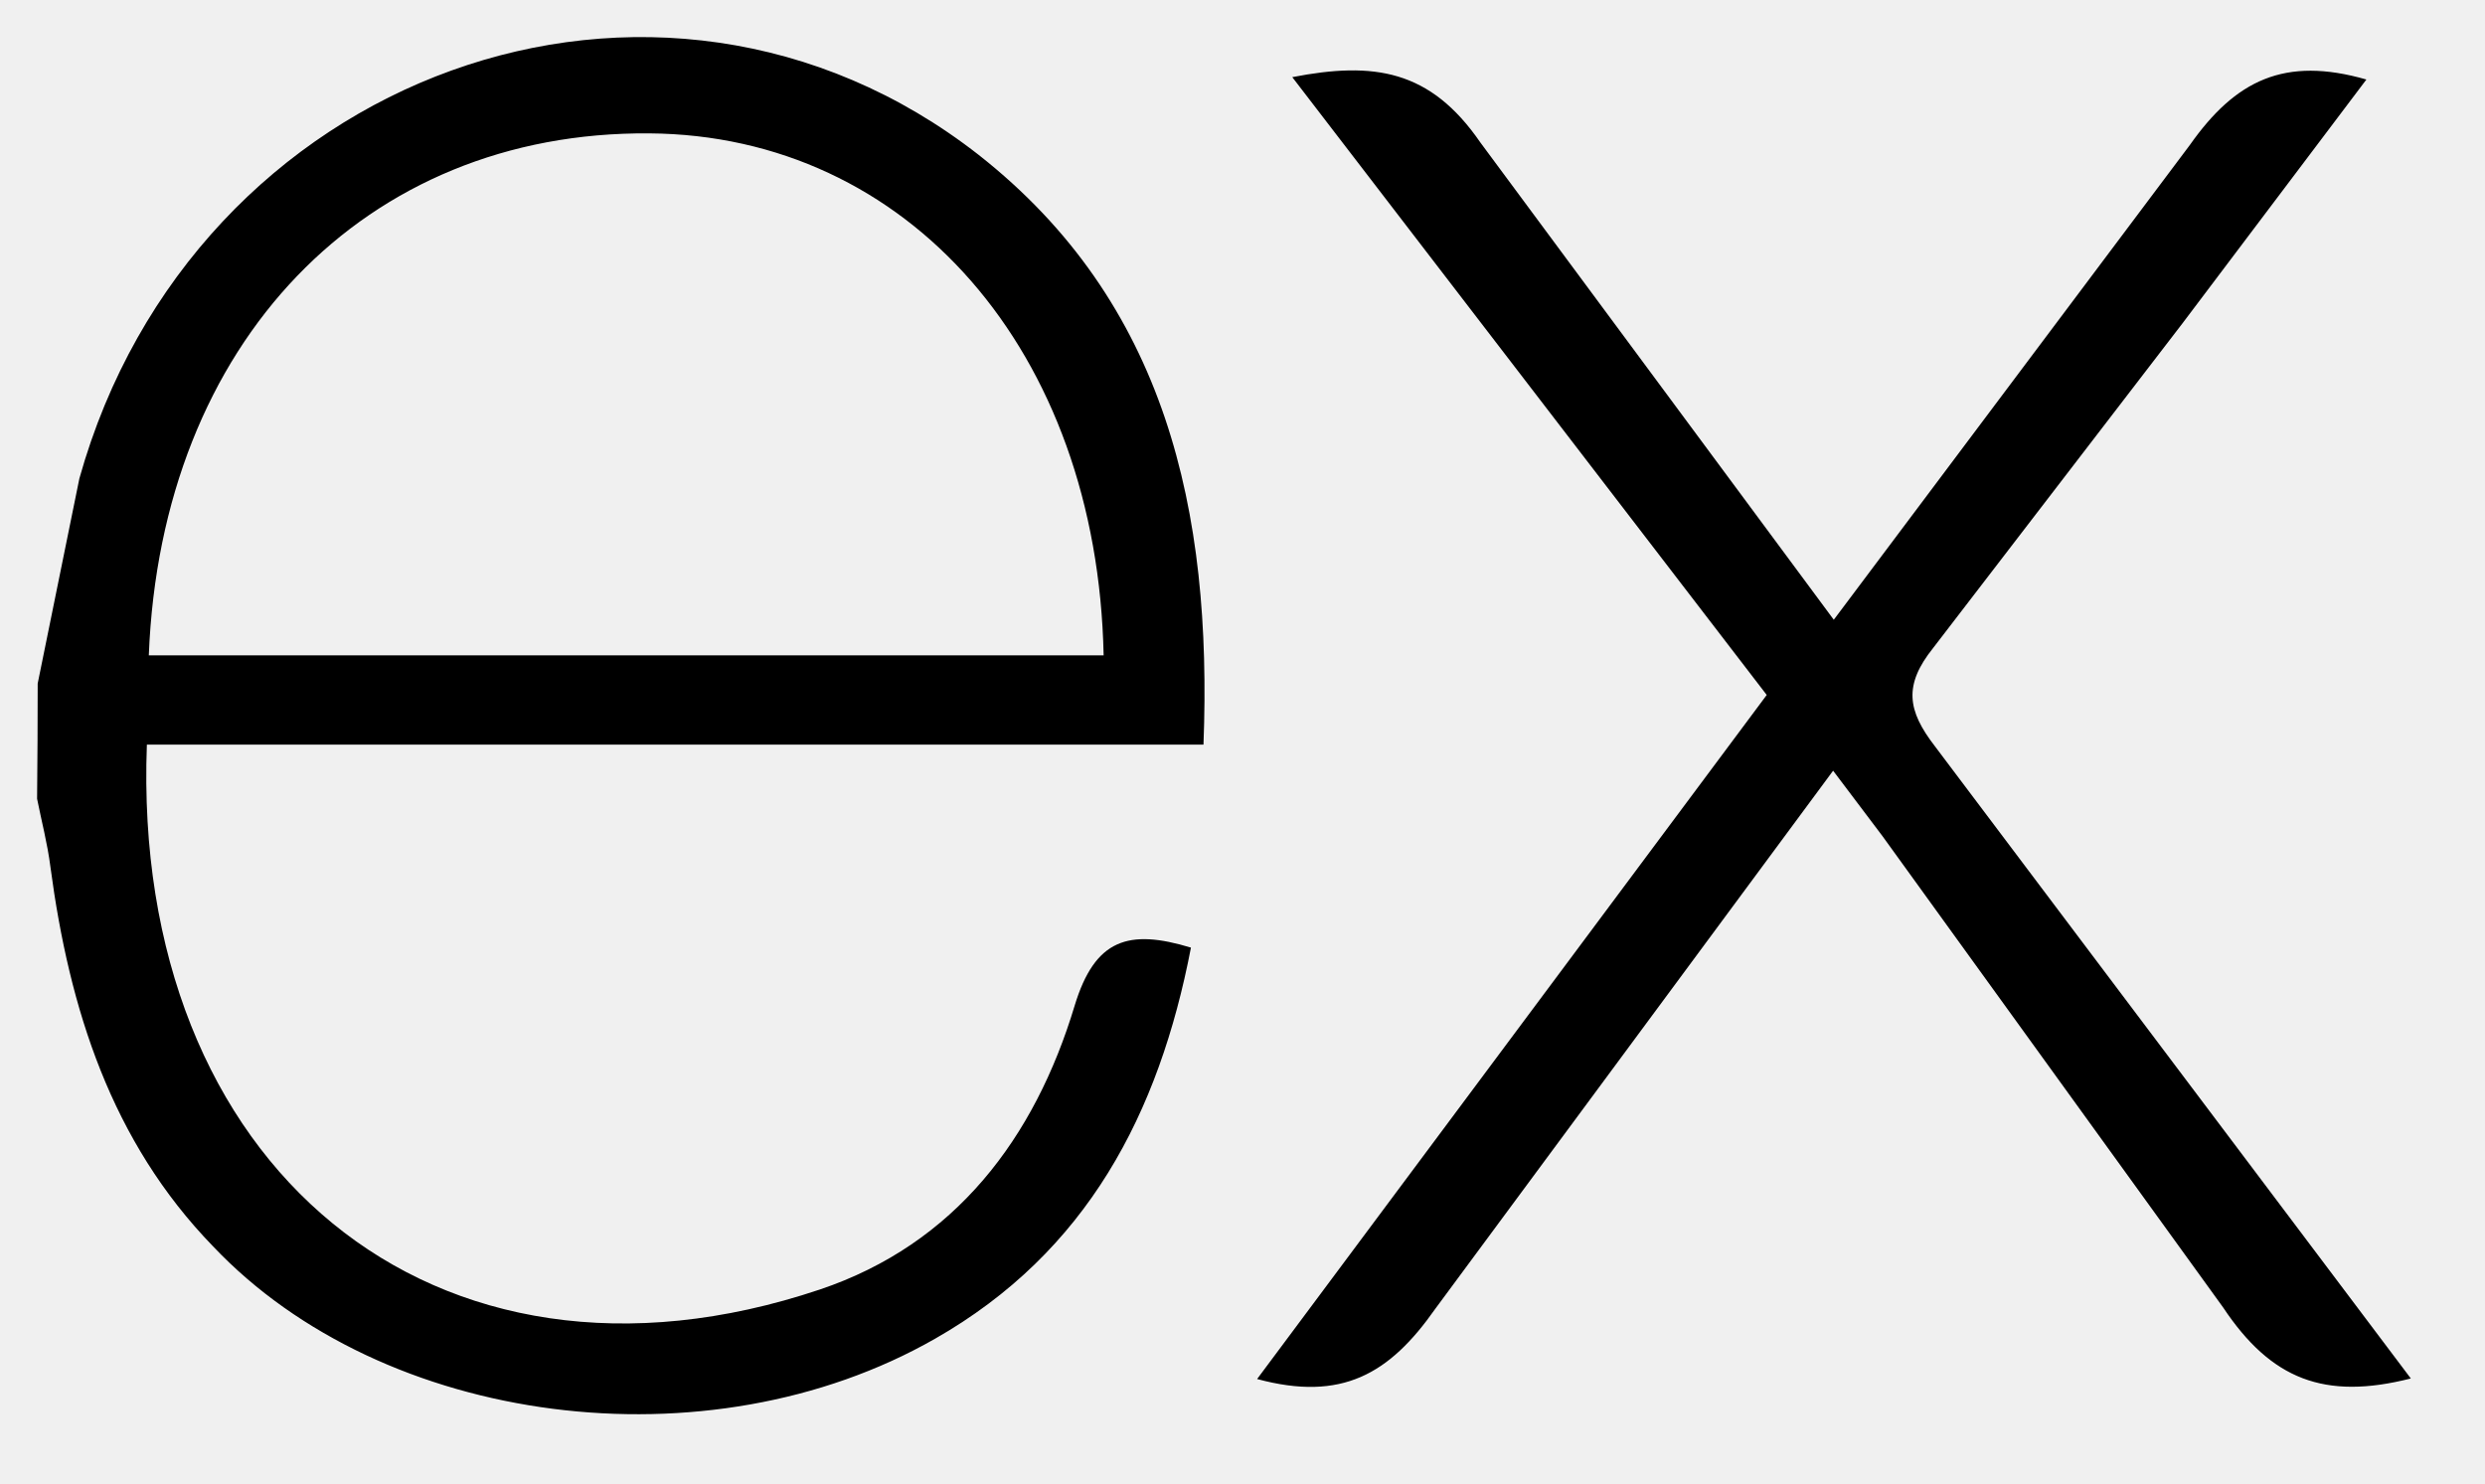
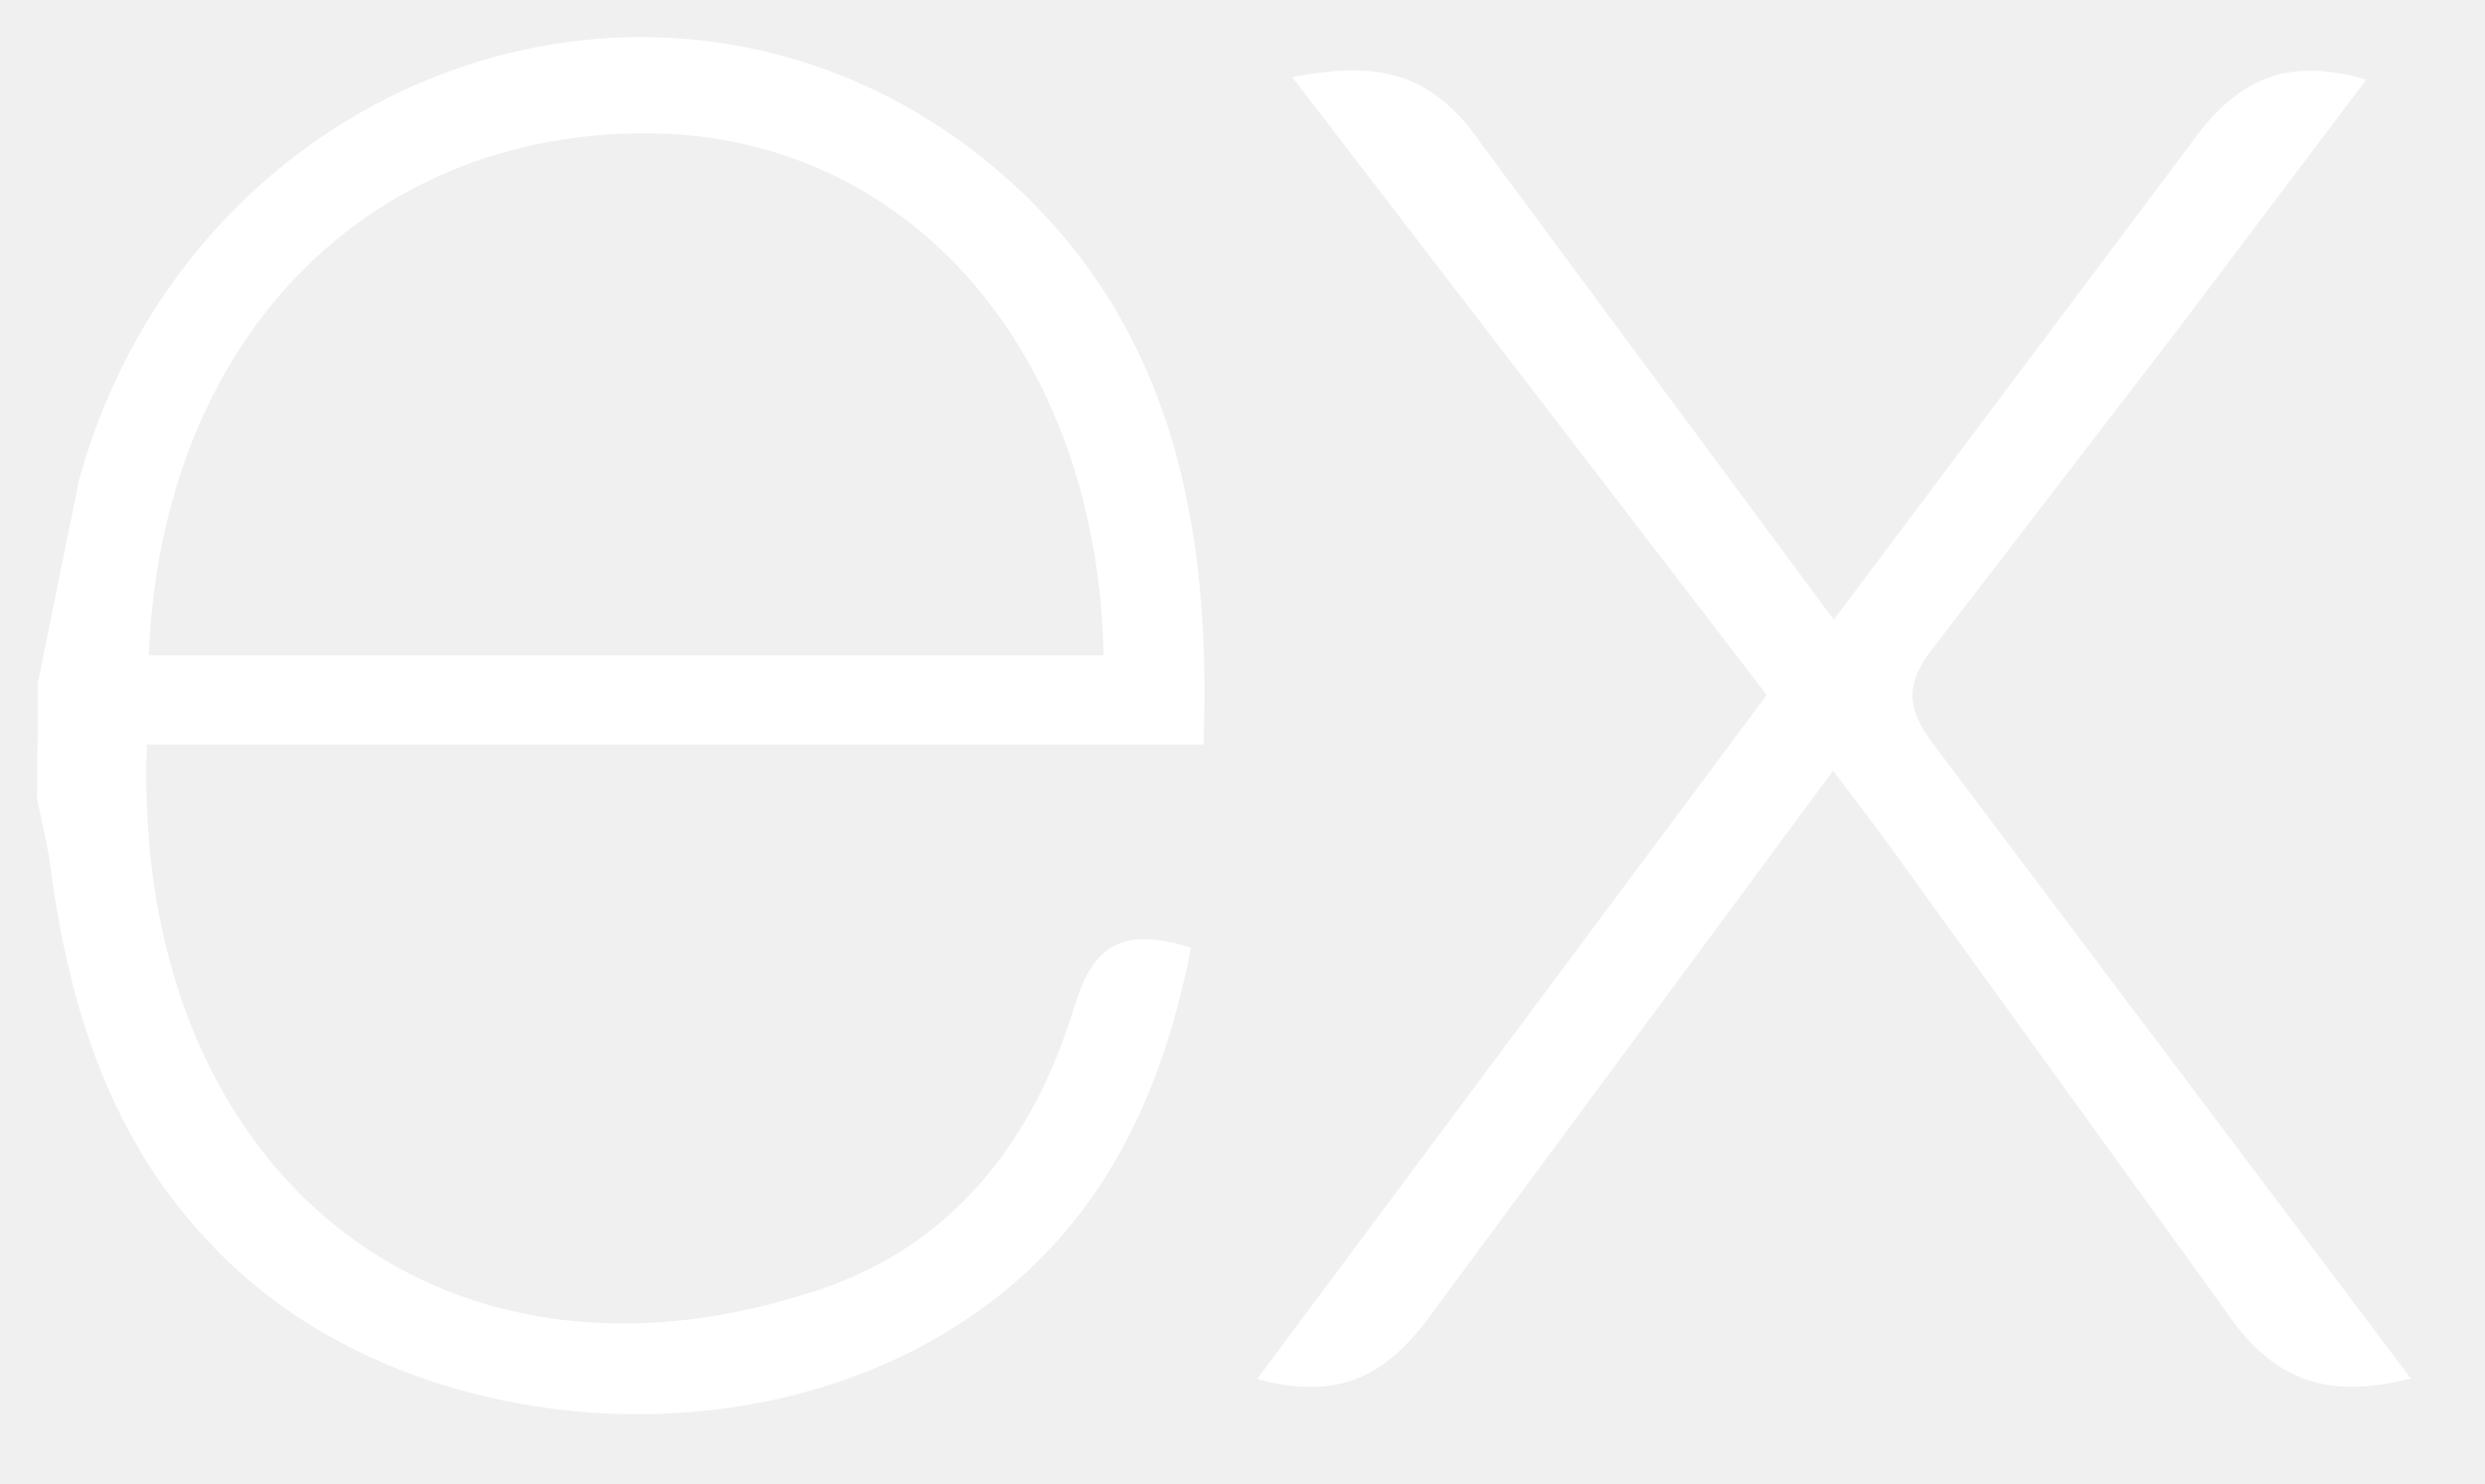
- <svg xmlns="http://www.w3.org/2000/svg" xmlns:xlink="http://www.w3.org/1999/xlink" viewBox="0 0 67 40" fill="#fff" fill-rule="evenodd" stroke="#000" stroke-linecap="round" stroke-linejoin="round">
+ <svg xmlns="http://www.w3.org/2000/svg" xmlns:xlink="http://www.w3.org/1999/xlink" viewBox="0 0 67 40" fill="#fff" fill-rule="evenodd" stroke="#fff" stroke-linecap="round" stroke-linejoin="round">
  <use xlink:href="#A" x="1" y="1" />
  <symbol id="A" overflow="visible">
-     <path d="M64 36.167c-2.328.592-3.768.026-5.06-1.914L49.752 21.54l-1.328-1.76-10.73 14.514c-1.226 1.746-2.512 2.506-4.8 1.888l13.74-18.444L33.842 1.08c2.2-.428 3.72-.2 5.07 1.76l9.53 12.87 9.6-12.8c1.23-1.746 2.552-2.4 4.76-1.766l-4.96 6.576-6.72 8.75c-.8 1-.7 1.684.046 2.65L64 36.167zM.016 17.43l1.124-5.528C4.2.963 16.74-3.583 25.388 3.177c5.054 3.976 6.3 9.6 6.06 15.9H2.96C2.532 30.417 10.694 37.26 21.1 33.77c3.65-1.226 5.8-4.084 6.876-7.66.546-1.792 1.45-2.072 3.134-1.56-.86 4.472-2.8 8.208-6.9 10.546-6.126 3.5-14.87 2.368-19.47-2.496C2 29.777.868 26.2.36 22.377c-.08-.632-.24-1.234-.36-1.84q.016-1.552.016-3.104zm2.996-.76h25.744c-.168-8.2-5.274-14.024-12.252-14.074-7.66-.06-13.16 5.626-13.492 14.074z" stroke="none" fill="#000" fill-rule="nonzero" />
+     <path d="M64 36.167c-2.328.592-3.768.026-5.06-1.914L49.752 21.54l-1.328-1.76-10.73 14.514c-1.226 1.746-2.512 2.506-4.8 1.888l13.74-18.444L33.842 1.08c2.2-.428 3.72-.2 5.07 1.76l9.53 12.87 9.6-12.8c1.23-1.746 2.552-2.4 4.76-1.766l-4.96 6.576-6.72 8.75c-.8 1-.7 1.684.046 2.65L64 36.167zM.016 17.43l1.124-5.528C4.2.963 16.74-3.583 25.388 3.177c5.054 3.976 6.3 9.6 6.06 15.9H2.96C2.532 30.417 10.694 37.26 21.1 33.77c3.65-1.226 5.8-4.084 6.876-7.66.546-1.792 1.45-2.072 3.134-1.56-.86 4.472-2.8 8.208-6.9 10.546-6.126 3.5-14.87 2.368-19.47-2.496C2 29.777.868 26.2.36 22.377c-.08-.632-.24-1.234-.36-1.84q.016-1.552.016-3.104zm2.996-.76h25.744c-.168-8.2-5.274-14.024-12.252-14.074-7.66-.06-13.16 5.626-13.492 14.074z" stroke="none" fill="#fff" fill-rule="nonzero" />
  </symbol>
</svg>
